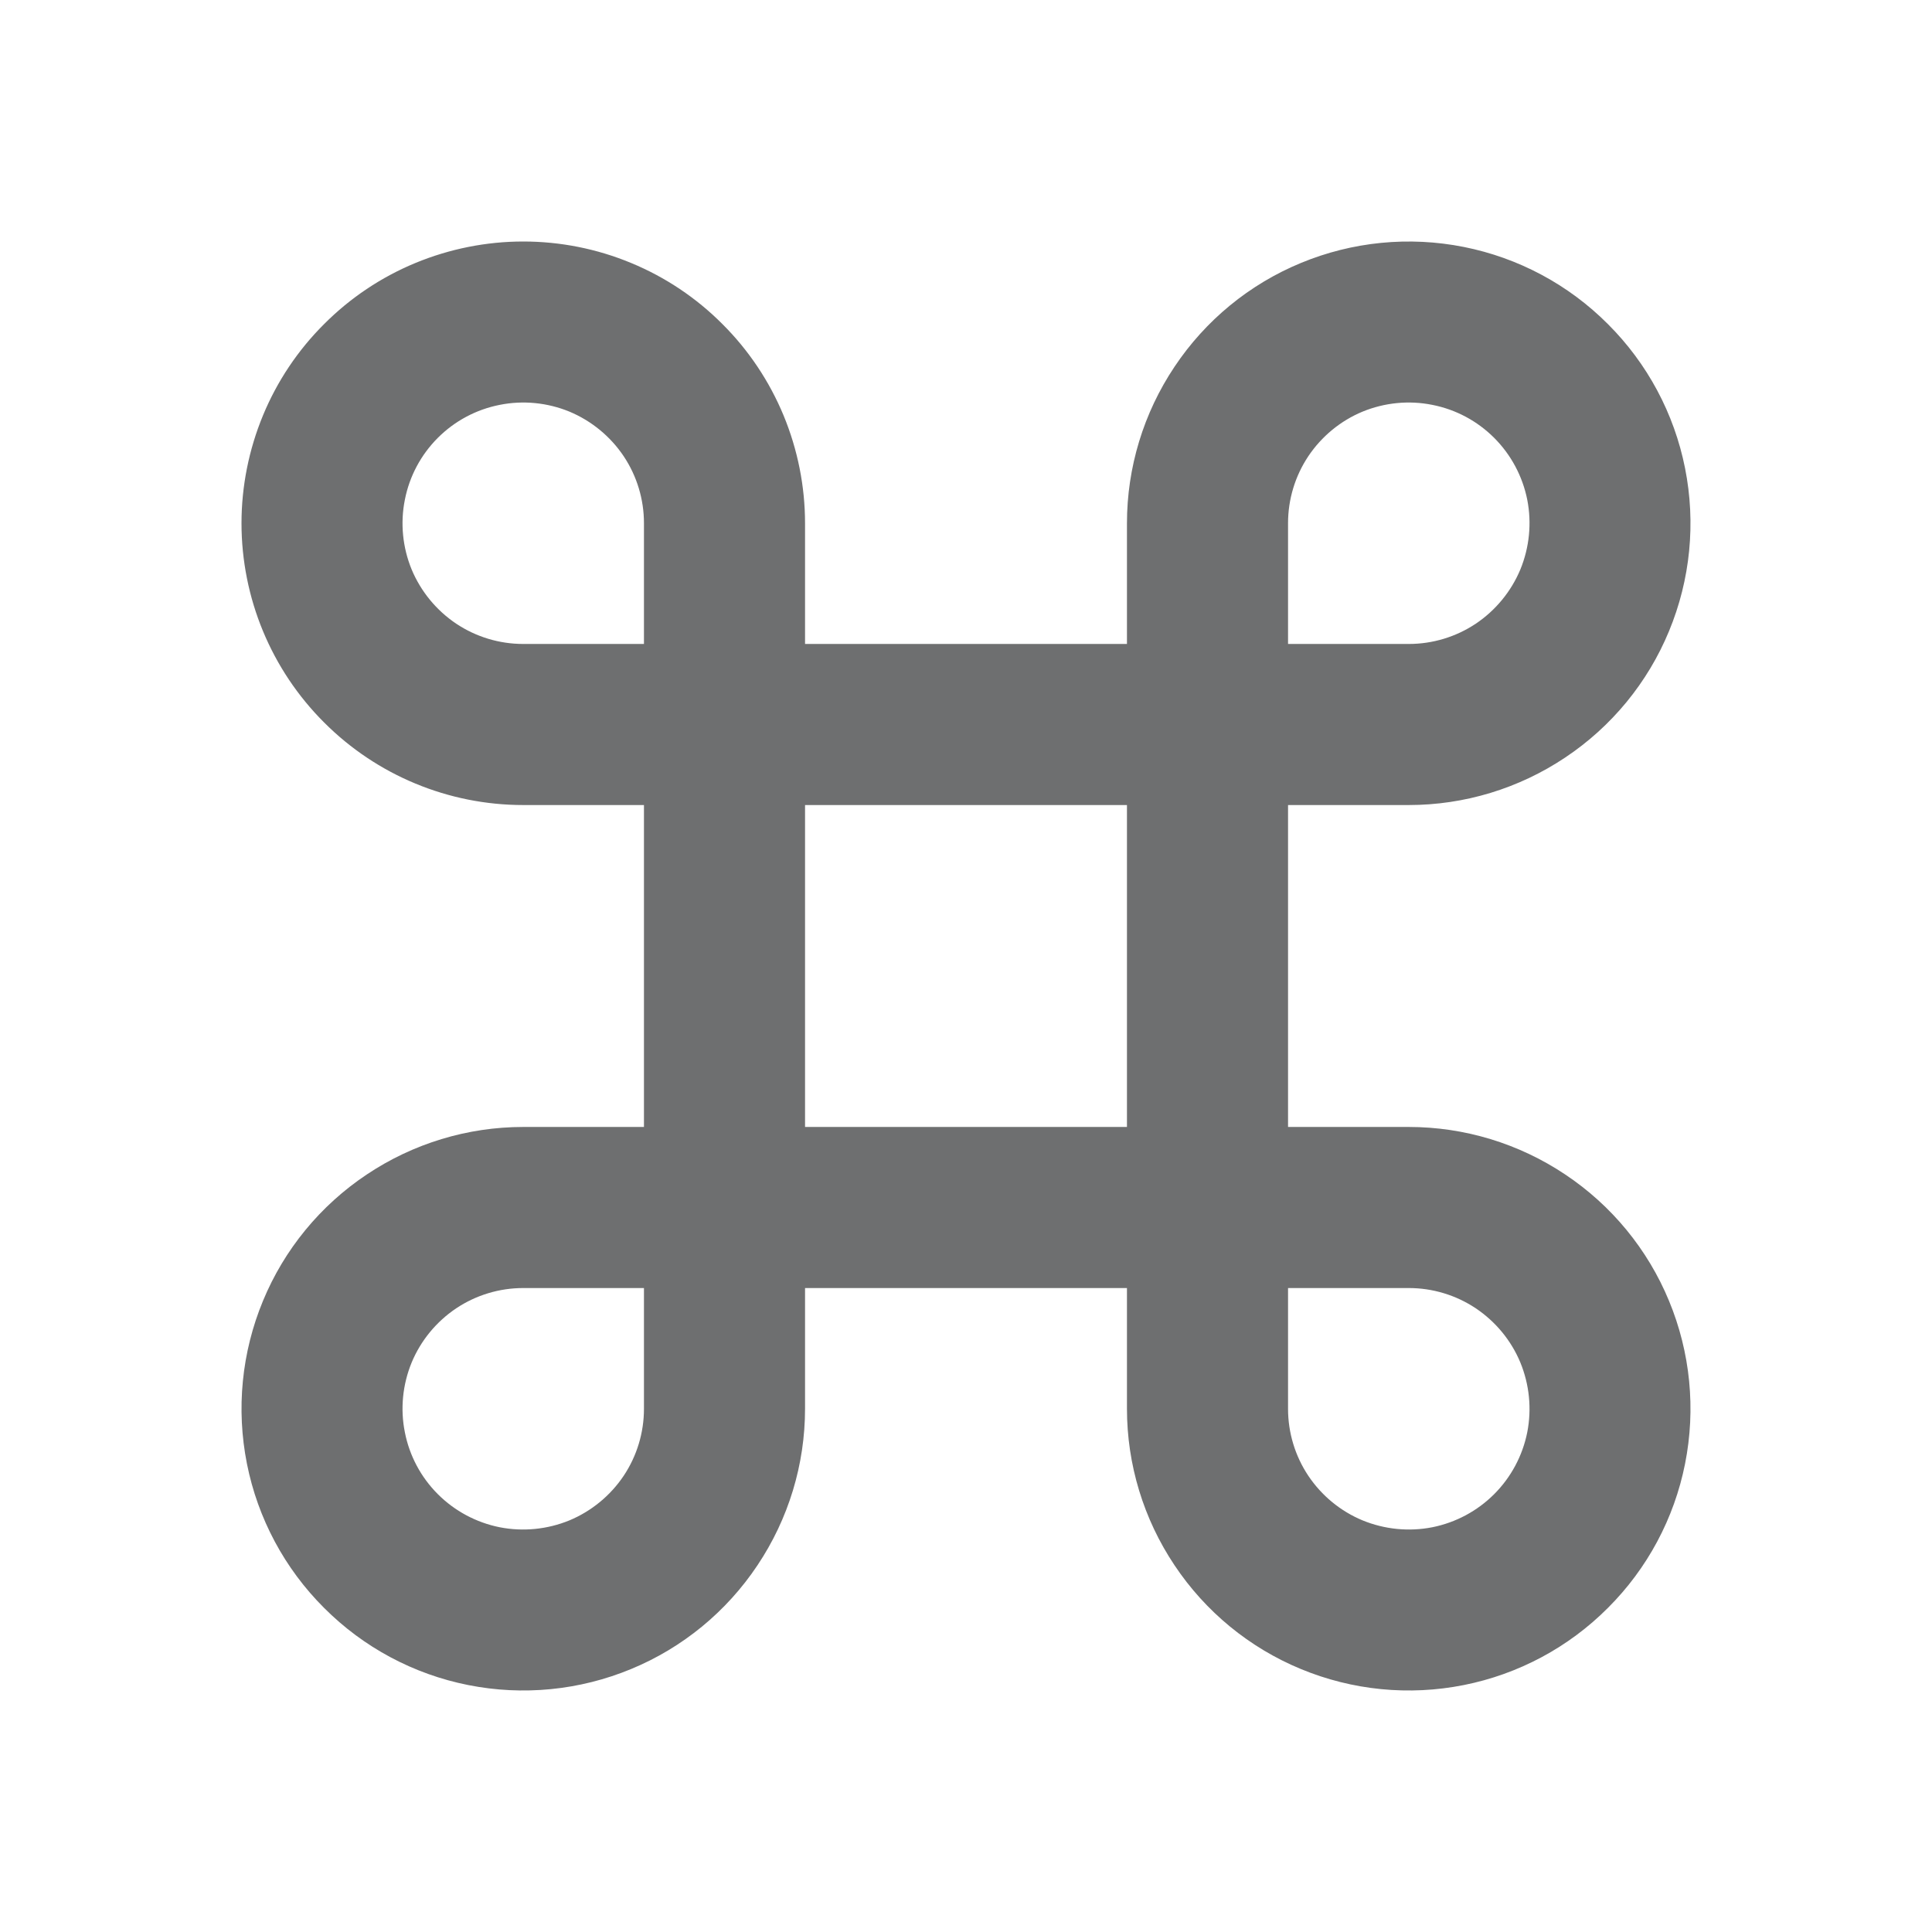
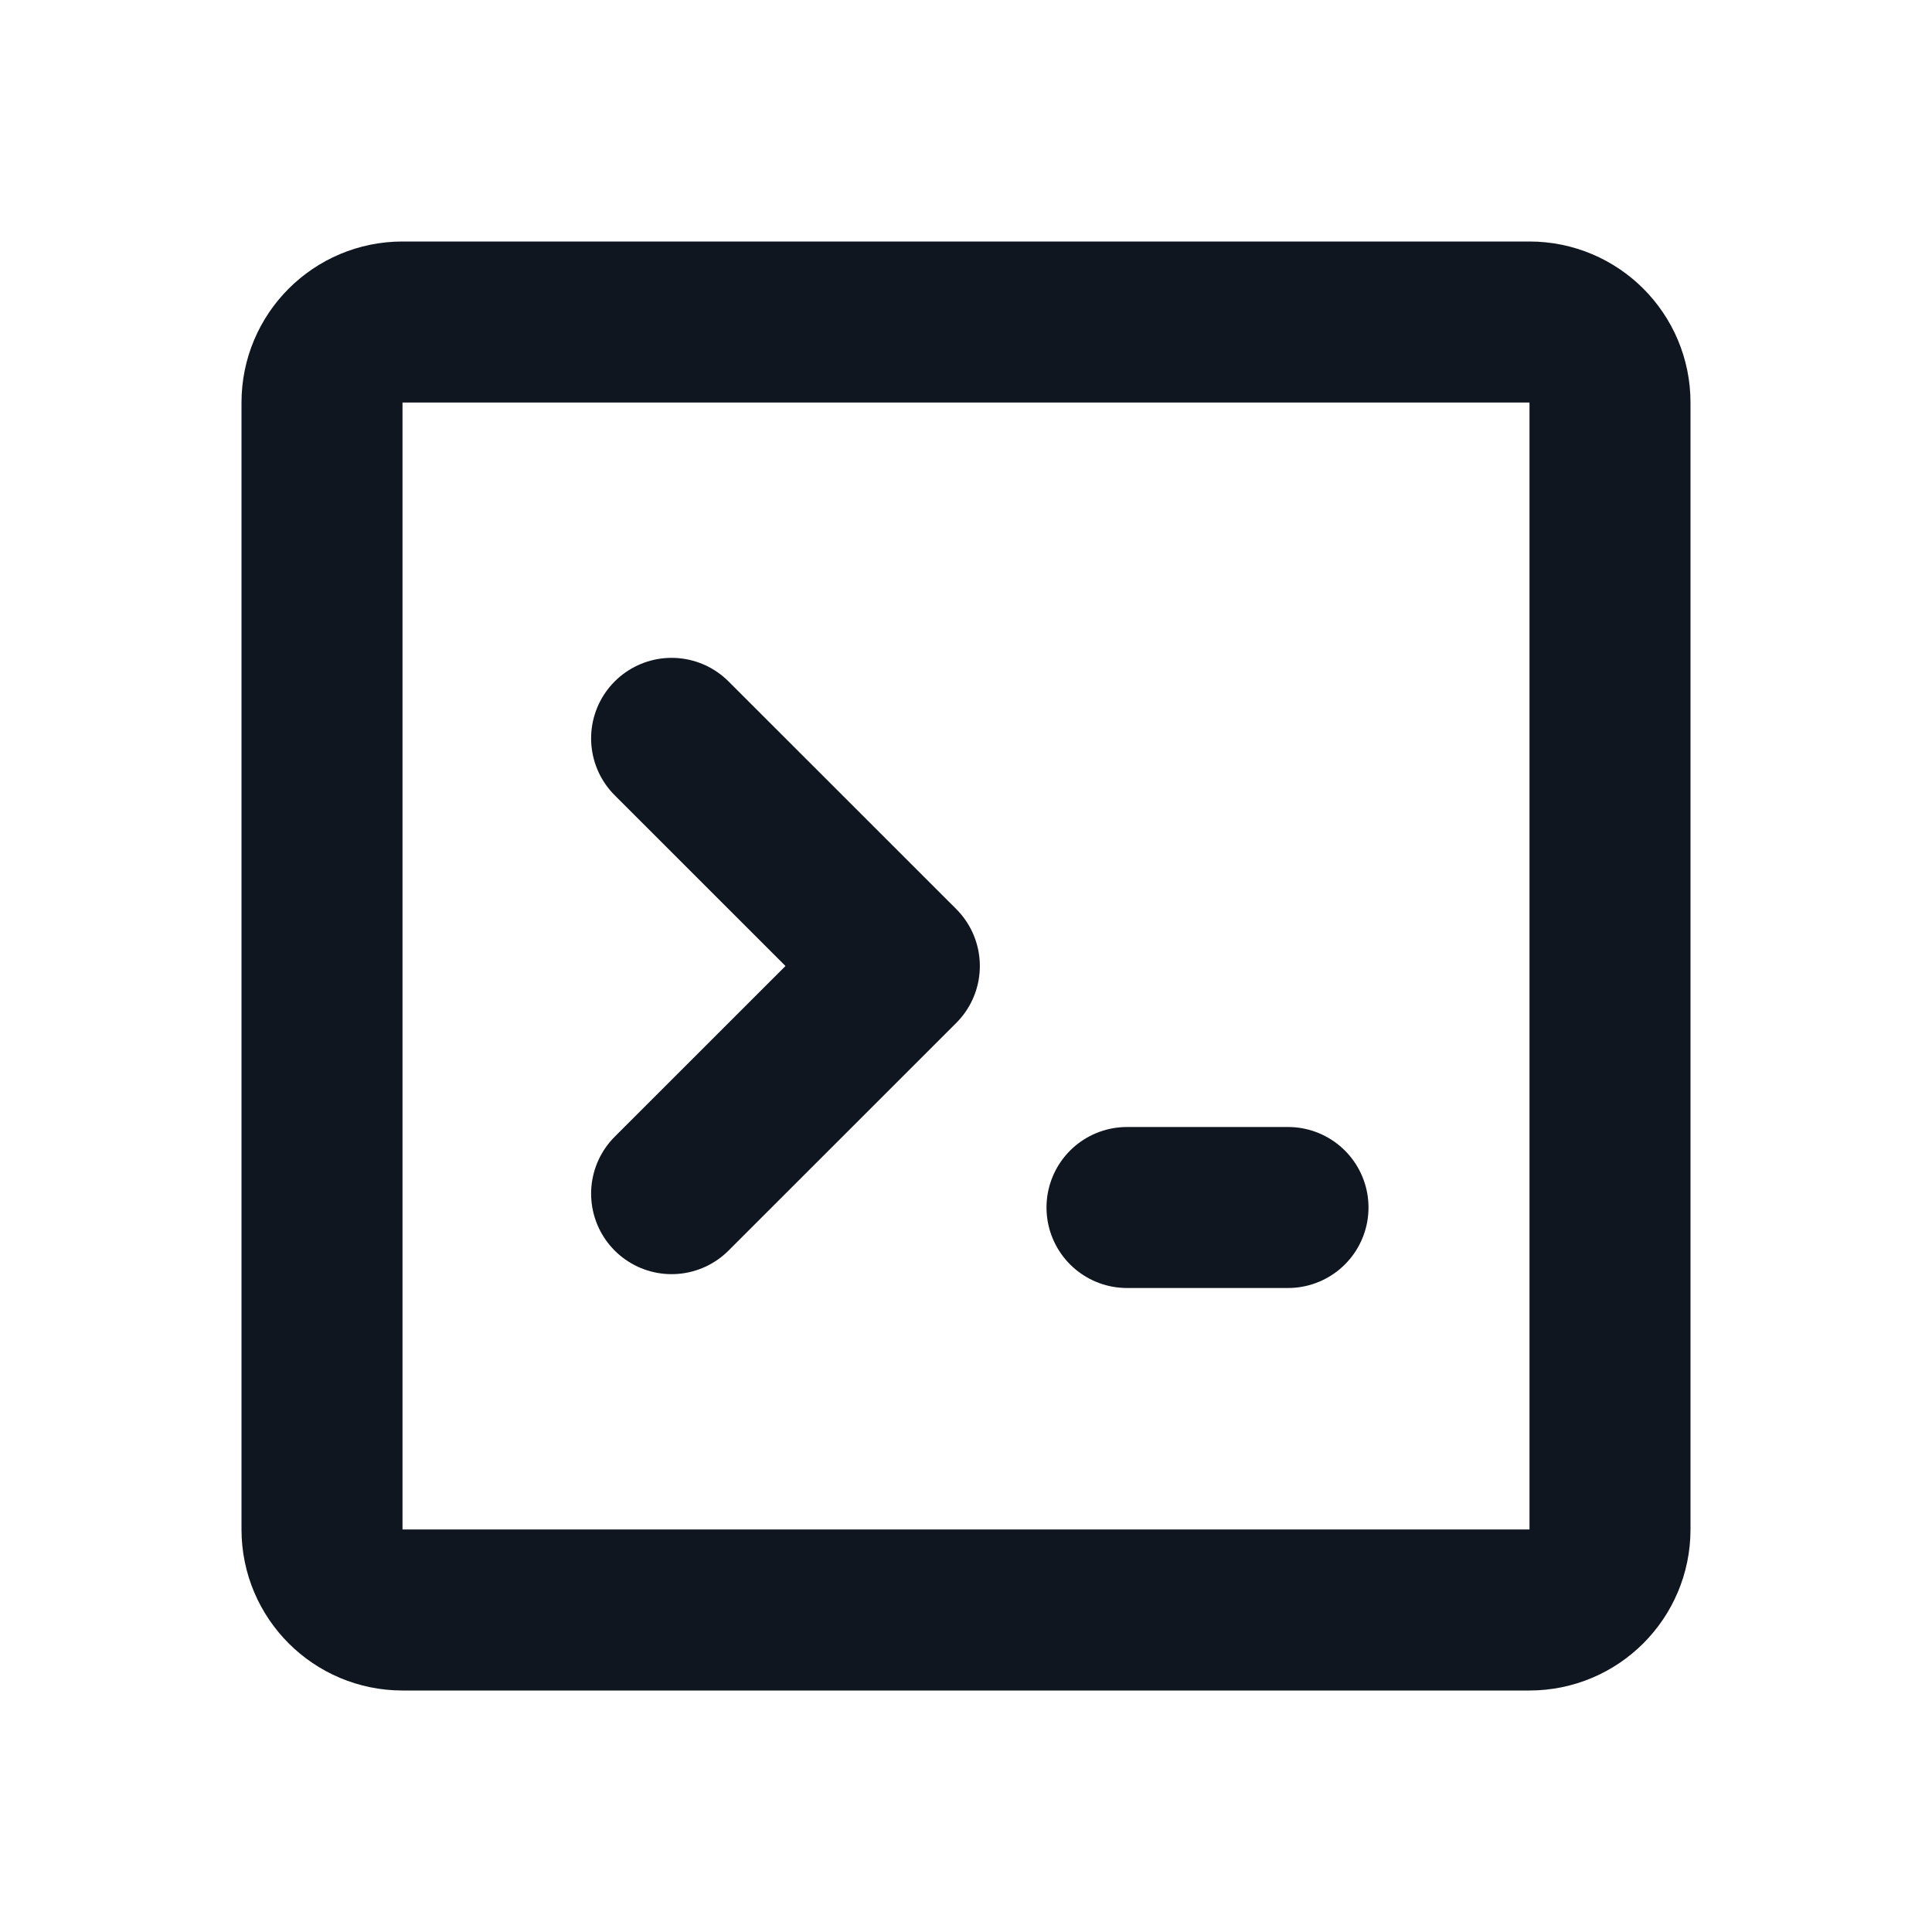
- <svg xmlns="http://www.w3.org/2000/svg" preserveAspectRatio="none" overflow="visible" style="display: block;" width="16" height="16" viewBox="0 0 16 16" fill="none">
-   <g id="Icon">
-     <path id="Outlined" d="M4.333 2C4.639 2 4.943 2.06 5.227 2.178C5.51 2.295 5.767 2.467 5.983 2.684C6.2 2.9 6.372 3.158 6.489 3.44C6.606 3.723 6.667 4.027 6.667 4.333V5.333H9.333V4.333C9.333 3.872 9.47 3.421 9.727 3.037C9.983 2.653 10.347 2.354 10.773 2.178C11.2 2.001 11.669 1.955 12.122 2.045C12.575 2.135 12.99 2.357 13.316 2.684C13.643 3.01 13.865 3.425 13.955 3.878C14.045 4.331 13.999 4.8 13.822 5.227C13.646 5.653 13.347 6.017 12.963 6.273C12.579 6.53 12.128 6.667 11.667 6.667H10.667V9.333H11.667C12.128 9.333 12.579 9.47 12.963 9.727C13.347 9.983 13.646 10.347 13.822 10.773C13.999 11.2 14.045 11.669 13.955 12.122C13.865 12.575 13.643 12.99 13.316 13.316C12.99 13.643 12.575 13.865 12.122 13.955C11.669 14.045 11.2 13.999 10.773 13.822C10.347 13.646 9.983 13.347 9.727 12.963C9.47 12.579 9.333 12.128 9.333 11.667V10.667H6.667V11.667C6.667 12.128 6.53 12.579 6.273 12.963C6.017 13.347 5.653 13.646 5.227 13.822C4.8 13.999 4.331 14.045 3.878 13.955C3.425 13.865 3.01 13.643 2.684 13.316C2.357 12.99 2.135 12.575 2.045 12.122C1.955 11.669 2.001 11.2 2.178 10.773C2.354 10.347 2.653 9.983 3.037 9.727C3.421 9.47 3.872 9.333 4.333 9.333H5.333V6.667H4.333C3.714 6.667 3.121 6.421 2.684 5.983C2.246 5.546 2 4.952 2 4.333C2 4.027 2.061 3.723 2.178 3.44C2.295 3.157 2.467 2.9 2.684 2.684C2.9 2.467 3.157 2.295 3.44 2.178C3.723 2.061 4.027 2 4.333 2ZM4.333 10.667C4.136 10.667 3.943 10.725 3.778 10.835C3.614 10.945 3.485 11.101 3.409 11.284C3.334 11.467 3.314 11.668 3.353 11.862C3.391 12.056 3.486 12.234 3.626 12.374C3.766 12.514 3.944 12.609 4.138 12.648C4.332 12.686 4.533 12.666 4.716 12.591C4.898 12.515 5.055 12.386 5.165 12.222C5.275 12.057 5.333 11.864 5.333 11.667V10.667H4.333ZM10.667 11.667C10.667 11.864 10.725 12.057 10.835 12.222C10.945 12.386 11.101 12.515 11.284 12.591C11.467 12.666 11.668 12.686 11.862 12.648C12.056 12.609 12.234 12.514 12.374 12.374C12.514 12.234 12.609 12.056 12.648 11.862C12.686 11.668 12.666 11.467 12.591 11.284C12.515 11.101 12.386 10.945 12.222 10.835C12.057 10.725 11.864 10.667 11.667 10.667H10.667V11.667ZM6.667 9.333H9.333V6.667H6.667V9.333ZM4.138 3.353C3.944 3.391 3.766 3.486 3.626 3.626C3.486 3.766 3.391 3.944 3.353 4.138C3.314 4.332 3.334 4.533 3.409 4.716C3.485 4.898 3.614 5.055 3.778 5.165C3.943 5.275 4.136 5.333 4.333 5.333H5.333V4.333C5.333 4.136 5.275 3.943 5.165 3.778C5.055 3.614 4.898 3.485 4.716 3.409C4.533 3.334 4.332 3.314 4.138 3.353ZM11.862 3.353C11.668 3.314 11.467 3.334 11.284 3.409C11.101 3.485 10.945 3.614 10.835 3.778C10.725 3.943 10.667 4.136 10.667 4.333V5.333H11.667C11.864 5.333 12.057 5.275 12.222 5.165C12.386 5.055 12.515 4.898 12.591 4.716C12.666 4.533 12.686 4.332 12.648 4.138C12.609 3.944 12.514 3.766 12.374 3.626C12.234 3.486 12.056 3.391 11.862 3.353Z" fill="#0E0F11" fill-opacity="0.6" />
-   </g>
+ <svg xmlns="http://www.w3.org/2000/svg" width="24" height="24" viewBox="0 0 24 24" fill="none">
+   <path d="M8.343 9.172L11.172 12L8.343 14.828M14 15H16M5 20H19C19.552 20 20 19.552 20 19V5C20 4.448 19.552 4 19 4H5C4.448 4 4 4.448 4 5V19C4 19.552 4.448 20 5 20Z" stroke="#10161F" stroke-width="2" stroke-linecap="round" stroke-linejoin="round" />
</svg>
